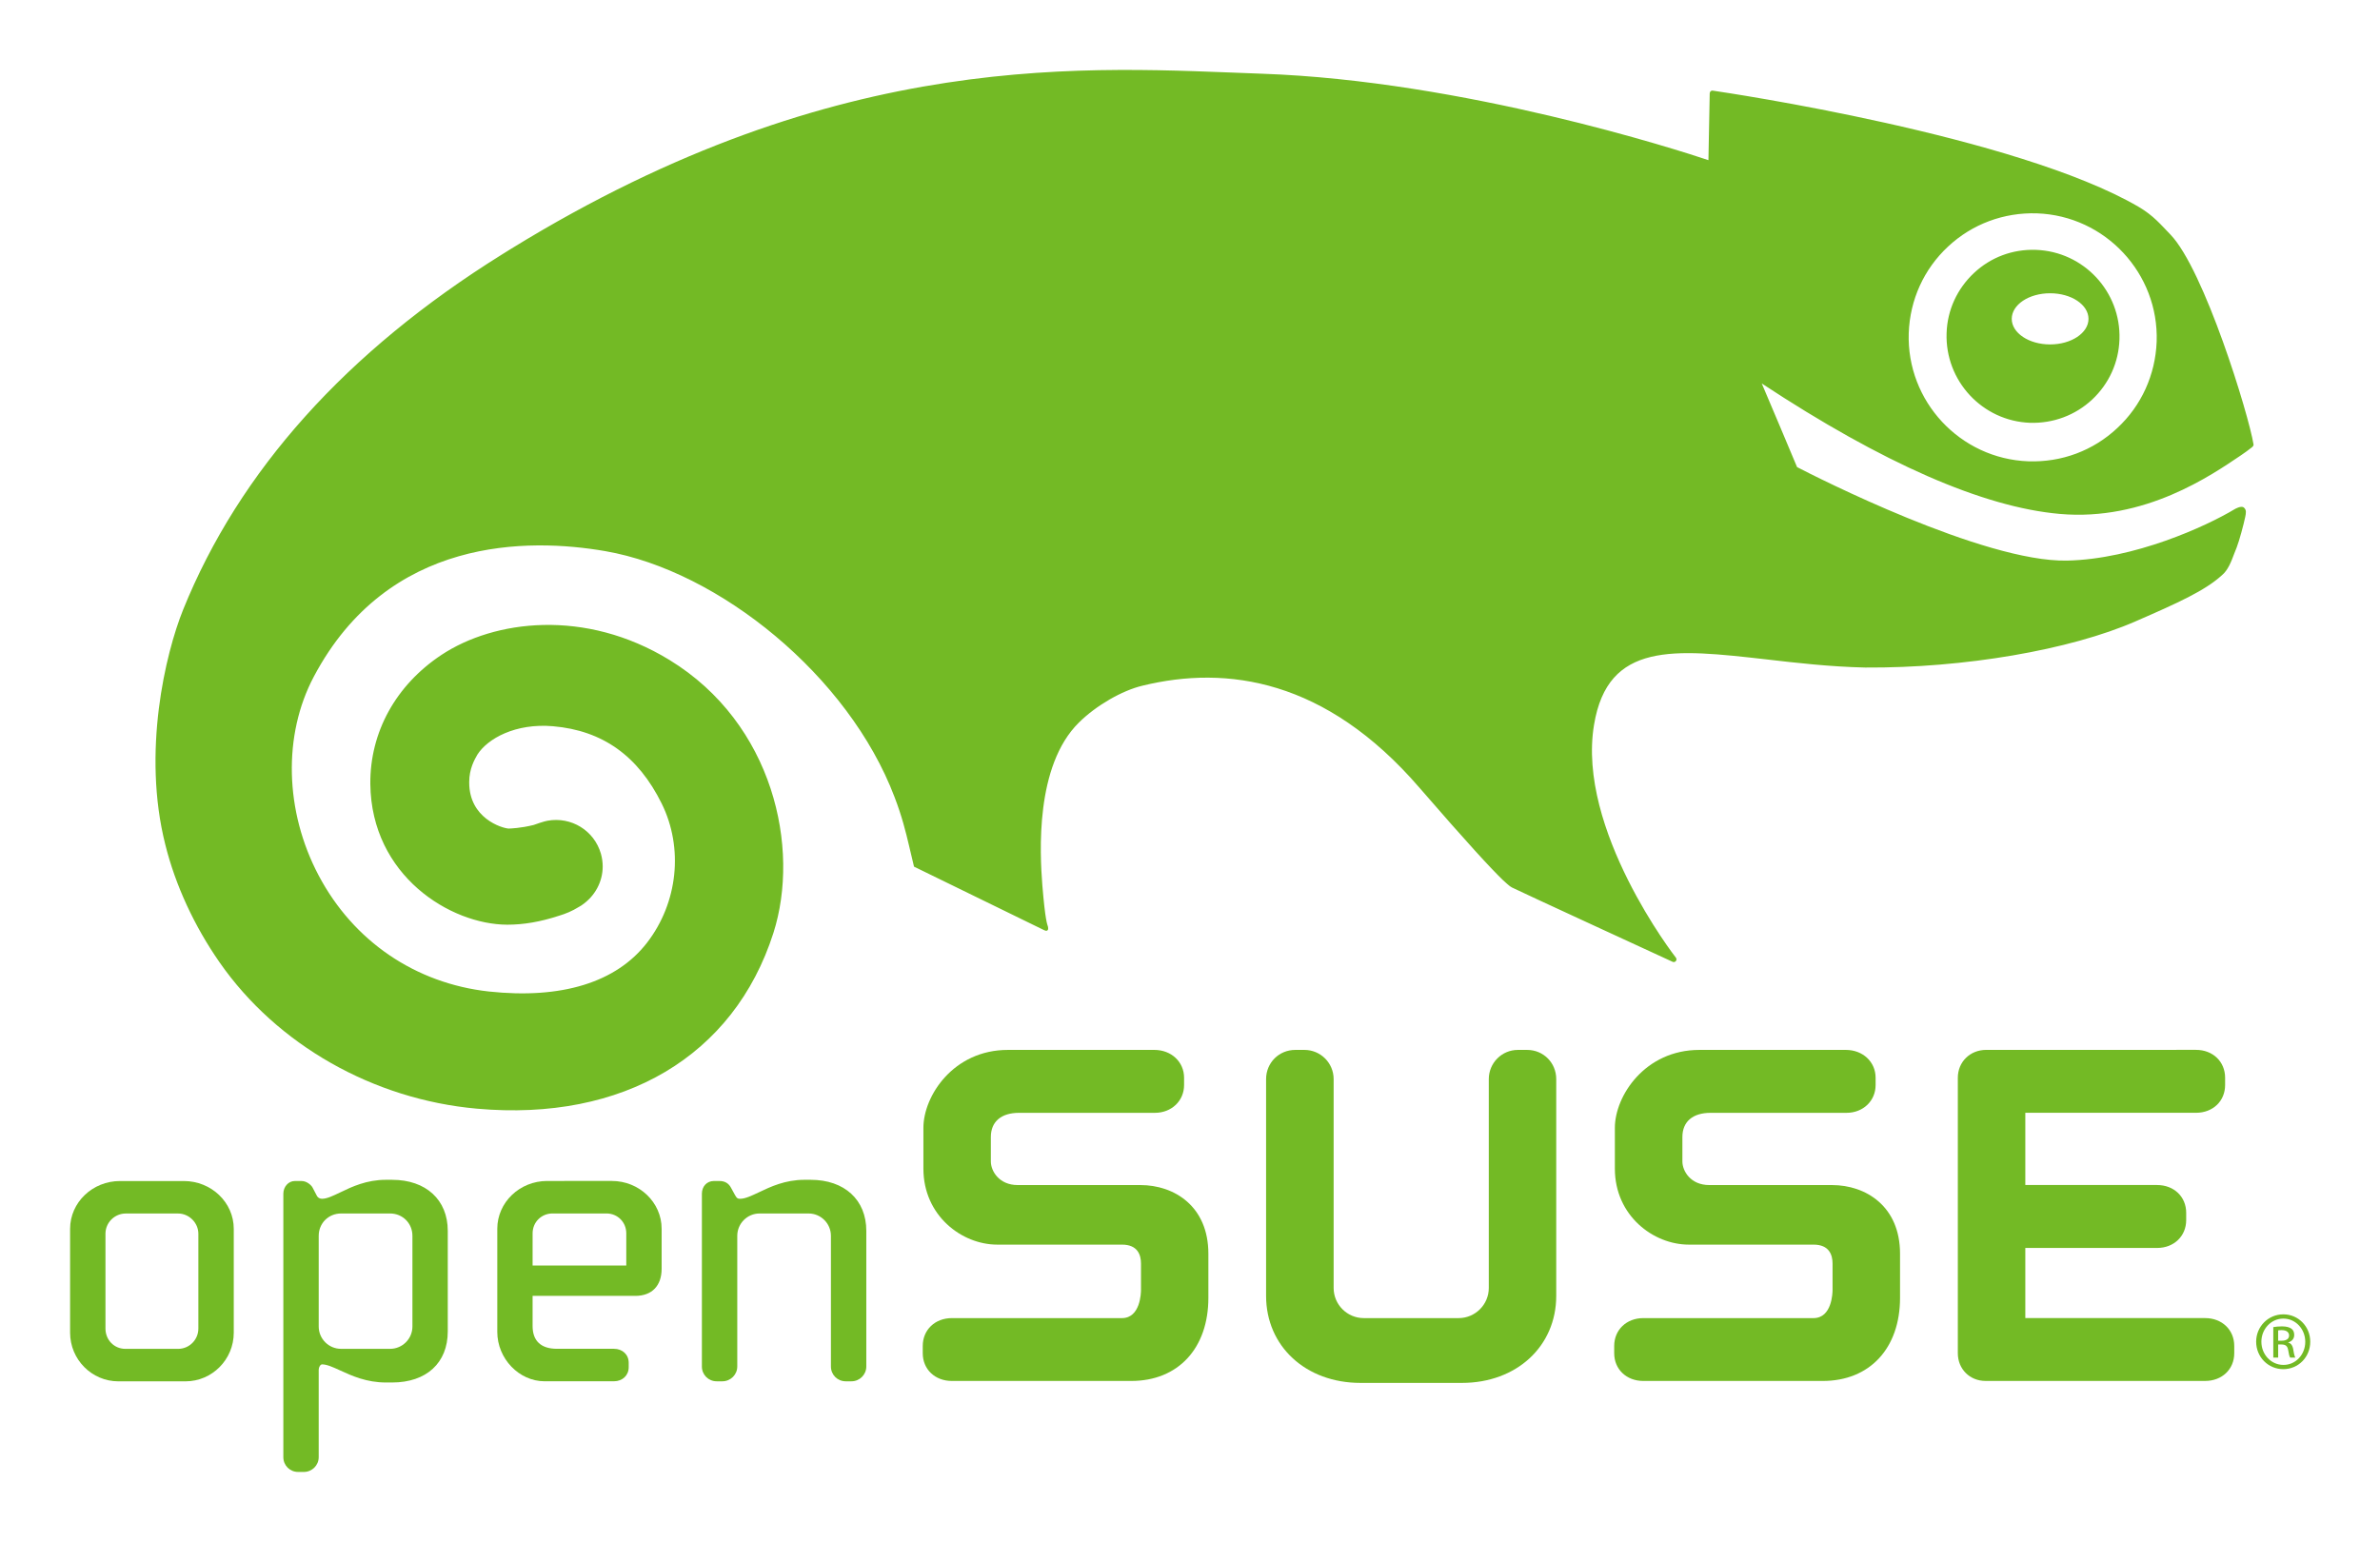
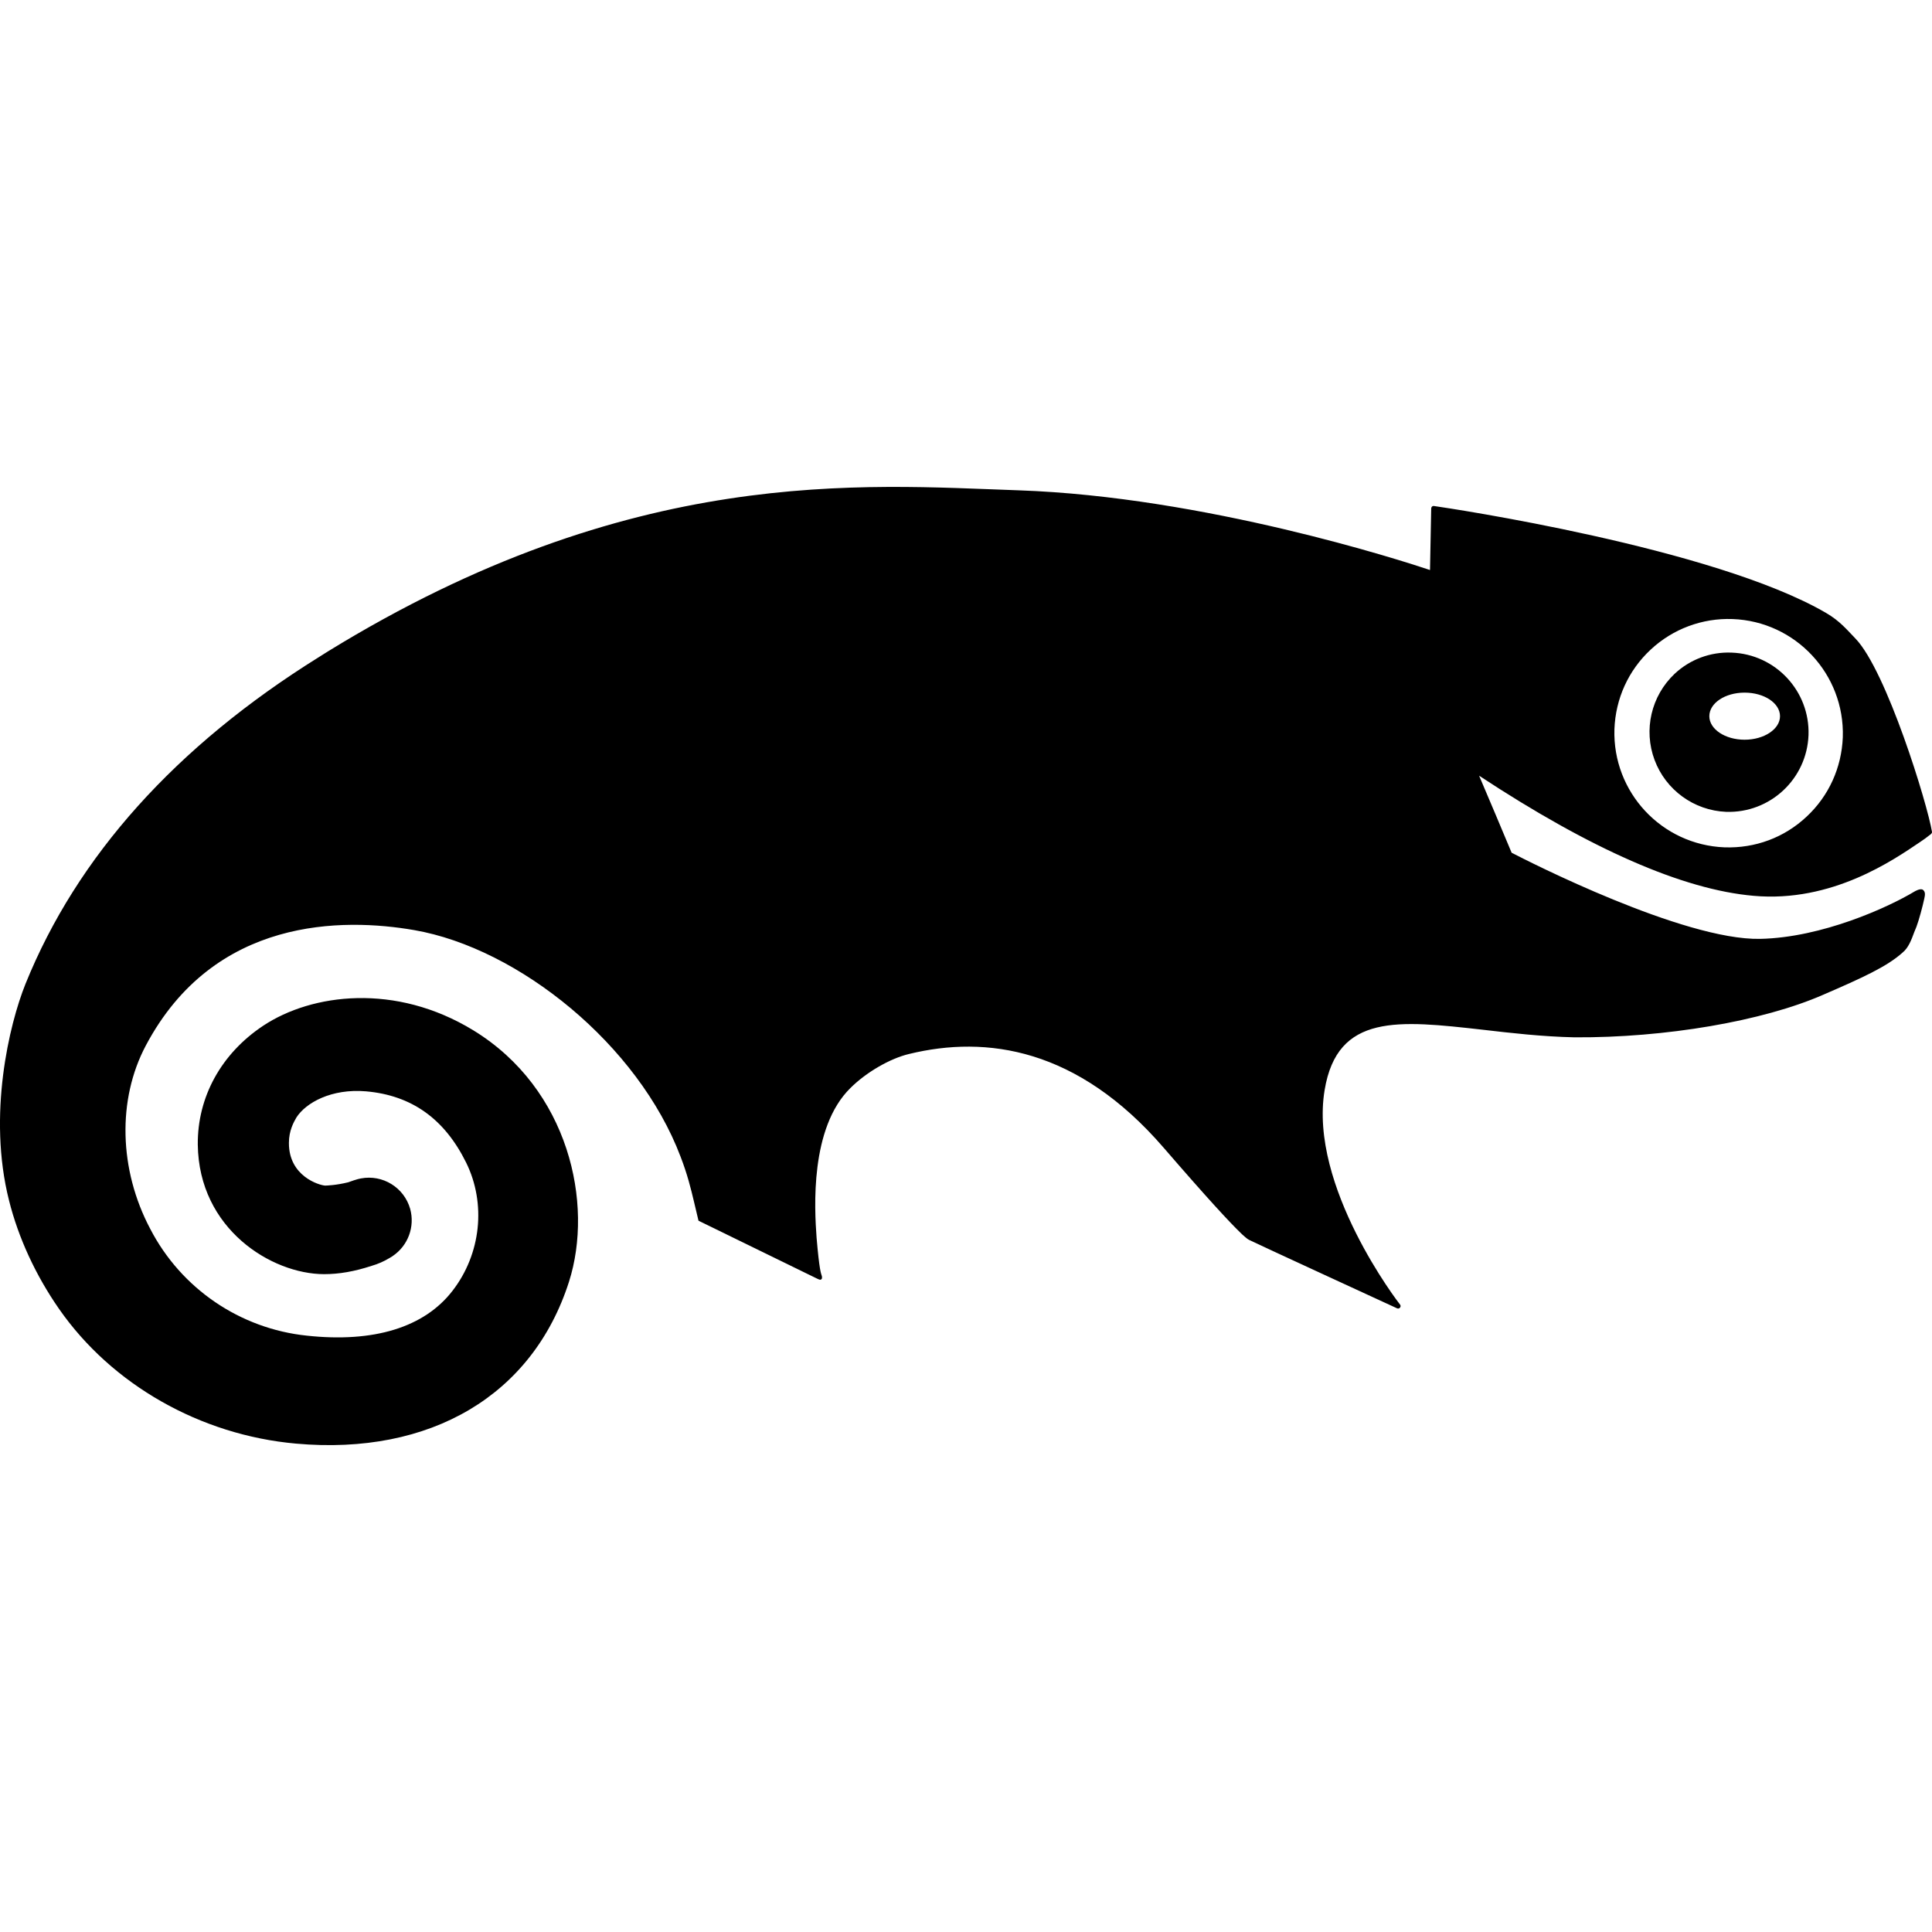
- <svg xmlns="http://www.w3.org/2000/svg" version="1.1" viewBox="0 0 340 220.3">
-   <g transform="translate(-232.86 -406.35)" fill="#73ba25">
-     <path id="Geeko" d="m523.71 442.05c-3.311-.119-6.451 1.051-8.85 3.301-2.399 2.25-3.815 5.298-3.915 8.599-.23 6.821 5.111 12.559 11.916 12.81 3.309.1 6.465-1.07 8.878-3.32 2.41-2.261 3.795-5.311 3.901-8.599.23-6.819-5.109-12.549-11.93-12.791zm2.021 13.512c-3.031 0-5.479-1.64-5.479-3.65 0-2.029 2.448-3.66 5.479-3.66 3.031 0 5.486 1.631 5.486 3.66 0 2.01-2.457 3.65-5.486 3.65zm28.798 14.729c.089-.069.295-.251.268-.419-.685-4.279-7.059-25.029-11.884-30.019-1.329-1.359-2.394-2.699-4.55-3.96-17.454-10.171-58.863-16.309-60.803-16.59 0 0-.195-.041-.33.091-.105.102-.125.3-.125.3s-.16 8.58-.184 9.539c-4.229-1.421-34.972-11.351-63.791-12.351-24.44-.859-60.033-4.02-107.2 24.98l-1.394.868c-22.19 13.841-37.51 30.91-45.518 50.739-2.512 6.24-5.889 20.32-2.541 33.569 1.442 5.791 4.13 11.611 7.756 16.819 8.194 11.77 21.944 19.58 36.749 20.899 20.904 1.87 36.733-7.519 42.363-25.099 3.871-12.13 0-29.928-14.839-39.008-12.07-7.391-25.049-5.711-32.578-.73-6.531 4.33-10.23 11.06-10.165 18.451.151 13.11 11.444 20.078 19.564 20.099 2.359 0 4.728-.41 7.399-1.28.951-.289 1.845-.649 2.831-1.259l.309-.181.195-.13-.065.039c1.85-1.261 2.964-3.311 2.964-5.511 0-.6-.084-1.208-.256-1.821-.959-3.32-4.239-5.328-7.638-4.709l-.46.109-.621.189-.901.31c-1.87.46-3.269.5-3.569.51-.951-.061-5.625-1.461-5.625-6.58v-.07c0-1.88.754-3.199 1.17-3.92 1.454-2.28 5.435-4.518 10.814-4.05 7.059.61 12.149 4.23 15.52 11.06 3.129 6.349 2.31 14.159-2.11 19.88-4.39 5.668-12.205 8.078-22.598 6.959-10.481-1.159-19.34-7.191-24.303-16.579-4.856-9.178-5.121-20.059-.686-28.418 10.609-20.029 30.649-19.82 41.637-17.921 16.26 2.82 34.758 17.819 41.319 35.139 1.059 2.761 1.599 4.949 2.071 6.95l.709 2.99 18.37 8.969c.395.193.528.258.686.14.189-.141.081-.53.081-.53-.114-.41-.381-.789-.805-5.93-.349-4.562-1.059-17.051 5.228-23.24 2.441-2.419 6.161-4.578 9.099-5.269 12.04-2.941 26.159-.912 39.507 14.539 6.91 7.98 10.279 11.619 11.97 13.249 0 0 .385.363.589.531.223.183.369.338.695.519.558.31 22.954 10.621 22.954 10.621s.265.132.461-.11c.194-.24.01-.479.01-.479-.149-.17-14.199-18.328-11.698-33.279 1.97-11.909 11.447-10.83 24.558-9.35 4.279.5 9.152 1.059 14.196 1.172 14.084.089 29.254-2.511 38.604-6.601 6.049-2.629 9.909-4.379 12.328-6.579.87-.721 1.321-1.891 1.791-3.15l.33-.831c.391-1.021.966-3.171 1.219-4.35.102-.519.221-1.027-.209-1.359-.393-.303-1.294.24-1.294.24-4.106 2.471-14.369 7.151-23.965 7.35-11.914.24-36.054-12.061-38.555-13.36-1.674-3.986-3.346-7.972-5.044-11.948 17.27 11.379 31.594 17.668 42.559 18.638 12.207 1.087 21.723-5.572 25.853-8.343.541-.359 1.08-.762 1.576-1.149zm-48.992-16.369c.175-4.73 2.155-9.12 5.614-12.34 3.46-3.231 7.975-4.9 12.708-4.749 9.76.349 17.43 8.589 17.095 18.338-.184 4.73-2.164 9.12-5.614 12.33-3.46 3.25-7.964 4.92-12.719 4.76-9.75-.36-17.411-8.58-17.084-18.338z" clip-rule="evenodd" fill-rule="evenodd" />
-     <path d="m376.84 556.36c-7.784 0-12.065 6.58-12.065 11.13v5.84c0 6.7 5.474 10.851 10.55 10.851h17.819c2.245 0 2.715 1.47 2.715 2.71v3.769c0 .4-.081 4.02-2.715 4.02h-24.303c-2.415 0-4.16 1.68-4.16 3.979v1.042c0 2.291 1.745 3.96 4.16 3.96h25.624c6.698 0 11.02-4.66 11.02-11.879v-6.302c0-6.779-4.87-9.809-9.706-9.809h-17.533c-2.639 0-3.836-1.98-3.836-3.38v-3.48c0-2.191 1.464-3.46 4.025-3.46h19.408c2.38 0 4.171-1.71 4.171-3.971v-1.04c0-2.269-1.821-3.981-4.251-3.981h-20.922z" />
-     <path d="m449.7 556.36c-2.301 0-4.155 1.87-4.155 4.171v29.838c0 2.39-1.95 4.311-4.311 4.311h-13.545c-2.369 0-4.309-1.921-4.309-4.311v-29.838c0-2.301-1.87-4.171-4.169-4.171h-1.31c-2.334 0-4.171 1.842-4.171 4.171v30.968c0 7.21 5.674 12.44 13.489 12.44h14.485c7.805 0 13.475-5.228 13.475-12.44v-30.968c0-2.329-1.829-4.171-4.16-4.171h-1.319z" />
-     <path d="m475.63 556.36c-7.78 0-12.074 6.58-12.074 11.13v5.84c0 6.7 5.484 10.851 10.564 10.851h17.814c2.248 0 2.72 1.47 2.72 2.71v3.769c0 .4-.081 4.02-2.72 4.02h-24.314c-2.405 0-4.16 1.68-4.16 3.979v1.042c0 2.291 1.756 3.96 4.16 3.96h25.633c6.7 0 11.041-4.66 11.041-11.879v-6.302c0-6.779-4.885-9.809-9.72-9.809h-17.533c-2.647 0-3.839-1.98-3.839-3.38v-3.48c0-2.191 1.464-3.46 4.025-3.46h19.419c2.375 0 4.158-1.71 4.158-3.971v-1.04c0-2.269-1.819-3.981-4.26-3.981h-20.913z" />
-     <path d="m512.55 560.34v39.358c0 2.259 1.705 3.96 3.964 3.96h31.364c2.415 0 4.16-1.67 4.16-3.96v-1.042c0-2.299-1.745-3.979-4.16-3.979h-25.687v-10.02h18.822c2.41 0 4.16-1.691 4.16-3.981v-1.04c0-2.301-1.75-3.971-4.16-3.971h-18.822v-10.32h24.382c2.406 0 4.16-1.659 4.16-3.971v-1.04c0-2.301-1.754-3.982-4.16-3.981l-29.968 3e-3c-2.306 0-4.055 1.715-4.055 3.984z" />
-     <g transform="matrix(1.7539 0 0 1.7539 -611.6 -134.13)" stroke-width="0">
-       <path d="m491.25 404.37c-2.241 0-4.065 1.744-4.065 3.894v8.461c0 2.184 1.765 3.963 3.929 3.963h5.473c2.164 0 3.929-1.779 3.929-3.963v-8.461c0-2.149-1.825-3.894-4.065-3.894h-5.201zm-1.184 12.019v-7.726c0-.906.744-1.647 1.654-1.647h4.264c.89 0 1.648.758 1.648 1.647v7.726c0 .912-.738 1.653-1.648 1.653h-4.296c-.912 0-1.622-.725-1.622-1.653z" />
-       <path d="m512.91 404.27c-1.578 0-2.768.564-3.723 1.026-.582.279-1.086.52-1.477.52-.177 0-.328-.08-.408-.211l-.364-.696c-.091-.183-.456-.541-.907-.541h-.541c-.52 0-.936.467-.936 1.037v21.461c0 .673.531 1.203 1.203 1.203h.468c.667 0 1.209-.536 1.209-1.203v-7.121c0-.211.137-.439.276-.439.391 0 .895.229 1.477.496.955.439 2.145.98 3.723.98h.505c2.794 0 4.532-1.597 4.532-4.162v-8.192c0-2.526-1.775-4.157-4.532-4.157h-.505zm-5.475 11.952v-7.39c0-1.021.798-1.818 1.818-1.818h3.997c1.021 0 1.818.798 1.818 1.818v7.39c0 1.003-.818 1.818-1.818 1.818h-3.997c-1.001 0-1.818-.815-1.818-1.818z" />
-       <path d="m521.98 408.26v8.398c0 2.178 1.768 4.025 3.854 4.025h5.647c0.698 0 1.203-0.484 1.203-1.141v-0.37c0-0.661-0.505-1.135-1.203-1.135h-4.639c-1.3 0-1.986-0.639-1.986-1.854v-2.457h8.369c1.346 0 2.142-0.821 2.142-2.212v-3.256c0-2.149-1.822-3.894-4.054-3.894l-5.273 1e-3c-2.24 2e-3 -4.06 1.745-4.06 3.895zm2.877 0.371c0-0.907 0.713-1.619 1.621-1.619h4.396c0.906 0 1.613 0.712 1.613 1.619v2.622h-7.631c1e-3 -0.342 1e-3 -2.622 1e-3 -2.622z" />
-       <path d="m547 404.27c-1.573 0-2.76.564-3.718 1.021-.596.28-1.105.525-1.521.525-.183 0-.257-.023-.399-.269l-.331-.604c-.19-.382-.513-.575-.949-.575h-.465c-.562 0-.972.438-.972 1.037v14.077c0 .667.527 1.203 1.206 1.203h.465c.667 0 1.211-.542 1.211-1.203v-10.65c0-.998.815-1.818 1.813-1.818h3.999c1.001 0 1.816.82 1.816 1.818v10.65c0 .667.53 1.203 1.203 1.203h.47c.667 0 1.209-.542 1.209-1.203v-11.055c0-2.526-1.776-4.157-4.535-4.157h-.502z" />
-     </g>
-     <g transform="matrix(1.7539 0 0 1.7539 -611.6 -134.13)">
-       <path d="m667.46 415.23c1.218 0 2.188.99 2.188 2.229 0 1.257-.971 2.237-2.198 2.237-1.218 0-2.208-.98-2.208-2.237 0-1.238.99-2.229 2.208-2.229h.01zm-.01.346c-.98 0-1.782.842-1.782 1.882 0 1.06.802 1.891 1.792 1.891.99.011 1.782-.831 1.782-1.881s-.792-1.892-1.782-1.892h-.01zm-.416 3.179h-.396v-2.485c.208-.03.406-.06.703-.06.377 0 .624.079.772.188.149.108.229.276.229.515 0 .326-.218.524-.485.604v.021c.218.039.366.237.416.604.06.387.118.535.158.614h-.416c-.06-.079-.119-.307-.168-.634-.06-.316-.218-.436-.535-.436h-.277v1.069zm0-1.377h.287c.327 0 .604-.118.604-.426 0-.218-.158-.436-.604-.436-.129 0-.218.01-.287.021v.841z" fill="#73ba25" />
-     </g>
-   </g>
+ <svg xmlns="http://www.w3.org/2000/svg" fill="#000000" width="800px" height="800px" viewBox="0 0 24 24" role="img">
+   <path d="M21.51 8.107a.976.976 0 0 0-.708.264.993.993 0 0 0 .64 1.714.991.991 0 0 0 1.024-.954.992.992 0 0 0-.955-1.024zm.162 1.082c-.242 0-.438-.131-.438-.292 0-.163.196-.293.438-.293.243 0 .44.13.44.293 0 .16-.197.292-.44.292zm2.306 1.18c.007-.006.024-.02.022-.034-.055-.343-.565-2.004-.952-2.404-.106-.109-.191-.216-.364-.317-1.398-.814-4.713-1.306-4.869-1.328 0 0-.015-.004-.026.007-.009.008-.01.024-.01.024l-.015.764c-.339-.114-2.8-.91-5.108-.99C10.7 6.024 7.85 5.77 4.072 8.093l-.111.07C2.184 9.27.957 10.637.316 12.224c-.201.5-.472 1.628-.204 2.688.116.464.331.93.621 1.347.656.943 1.757 1.568 2.943 1.674 1.674.15 2.941-.602 3.392-2.01.31-.971 0-2.397-1.188-3.124-.967-.591-2.006-.457-2.609-.058-.523.347-.819.886-.814 1.477.012 1.05.917 1.608 1.567 1.61.189 0 .378-.033.592-.103a.921.921 0 0 0 .227-.1l.025-.015.015-.01-.005.003a.535.535 0 0 0 .217-.587.533.533 0 0 0-.612-.377l-.036.008-.05.015-.072.025c-.15.037-.262.04-.286.041-.076-.005-.45-.117-.45-.527v-.005c0-.151.06-.257.093-.314.117-.183.435-.362.866-.325.565.05.973.34 1.243.886.25.508.185 1.134-.17 1.592-.35.454-.976.647-1.809.557a2.48 2.48 0 0 1-1.946-1.327c-.389-.735-.41-1.607-.055-2.276.85-1.604 2.455-1.587 3.334-1.435 1.302.226 2.784 1.427 3.309 2.814.085.22.128.396.166.556l.057.24 1.47.718c.032.015.043.02.055.011.016-.011.007-.042.007-.042-.01-.033-.03-.063-.065-.475-.027-.365-.084-1.365.42-1.86.195-.195.492-.367.728-.423.964-.235 2.094-.073 3.163 1.164.553.64.823.93.959 1.061 0 0 .03.03.047.043.018.015.03.027.055.041.045.025 1.838.85 1.838.85s.022.011.037-.008c.016-.02.001-.038.001-.038-.012-.014-1.137-1.468-.937-2.665.158-.954.917-.867 1.967-.749.343.04.733.085 1.137.094 1.127.007 2.342-.201 3.09-.529.485-.21.794-.35.988-.526.07-.058.106-.152.143-.253l.027-.066c.031-.082.077-.254.097-.348.009-.042.018-.083-.016-.11-.032-.024-.104.02-.104.02-.329.198-1.15.573-1.919.589-.954.019-2.887-.966-3.087-1.07-.134-.32-.268-.639-.404-.957 1.383.911 2.53 1.415 3.408 1.492.977.088 1.74-.446 2.07-.668.043-.028.086-.06.126-.092zm-3.923-1.311c.014-.379.173-.73.45-.988a1.414 1.414 0 0 1 1.017-.38 1.423 1.423 0 0 1 1.37 1.468c-.015.379-.174.73-.45.987-.277.26-.638.394-1.019.381a1.424 1.424 0 0 1-1.368-1.468z" />
</svg>
